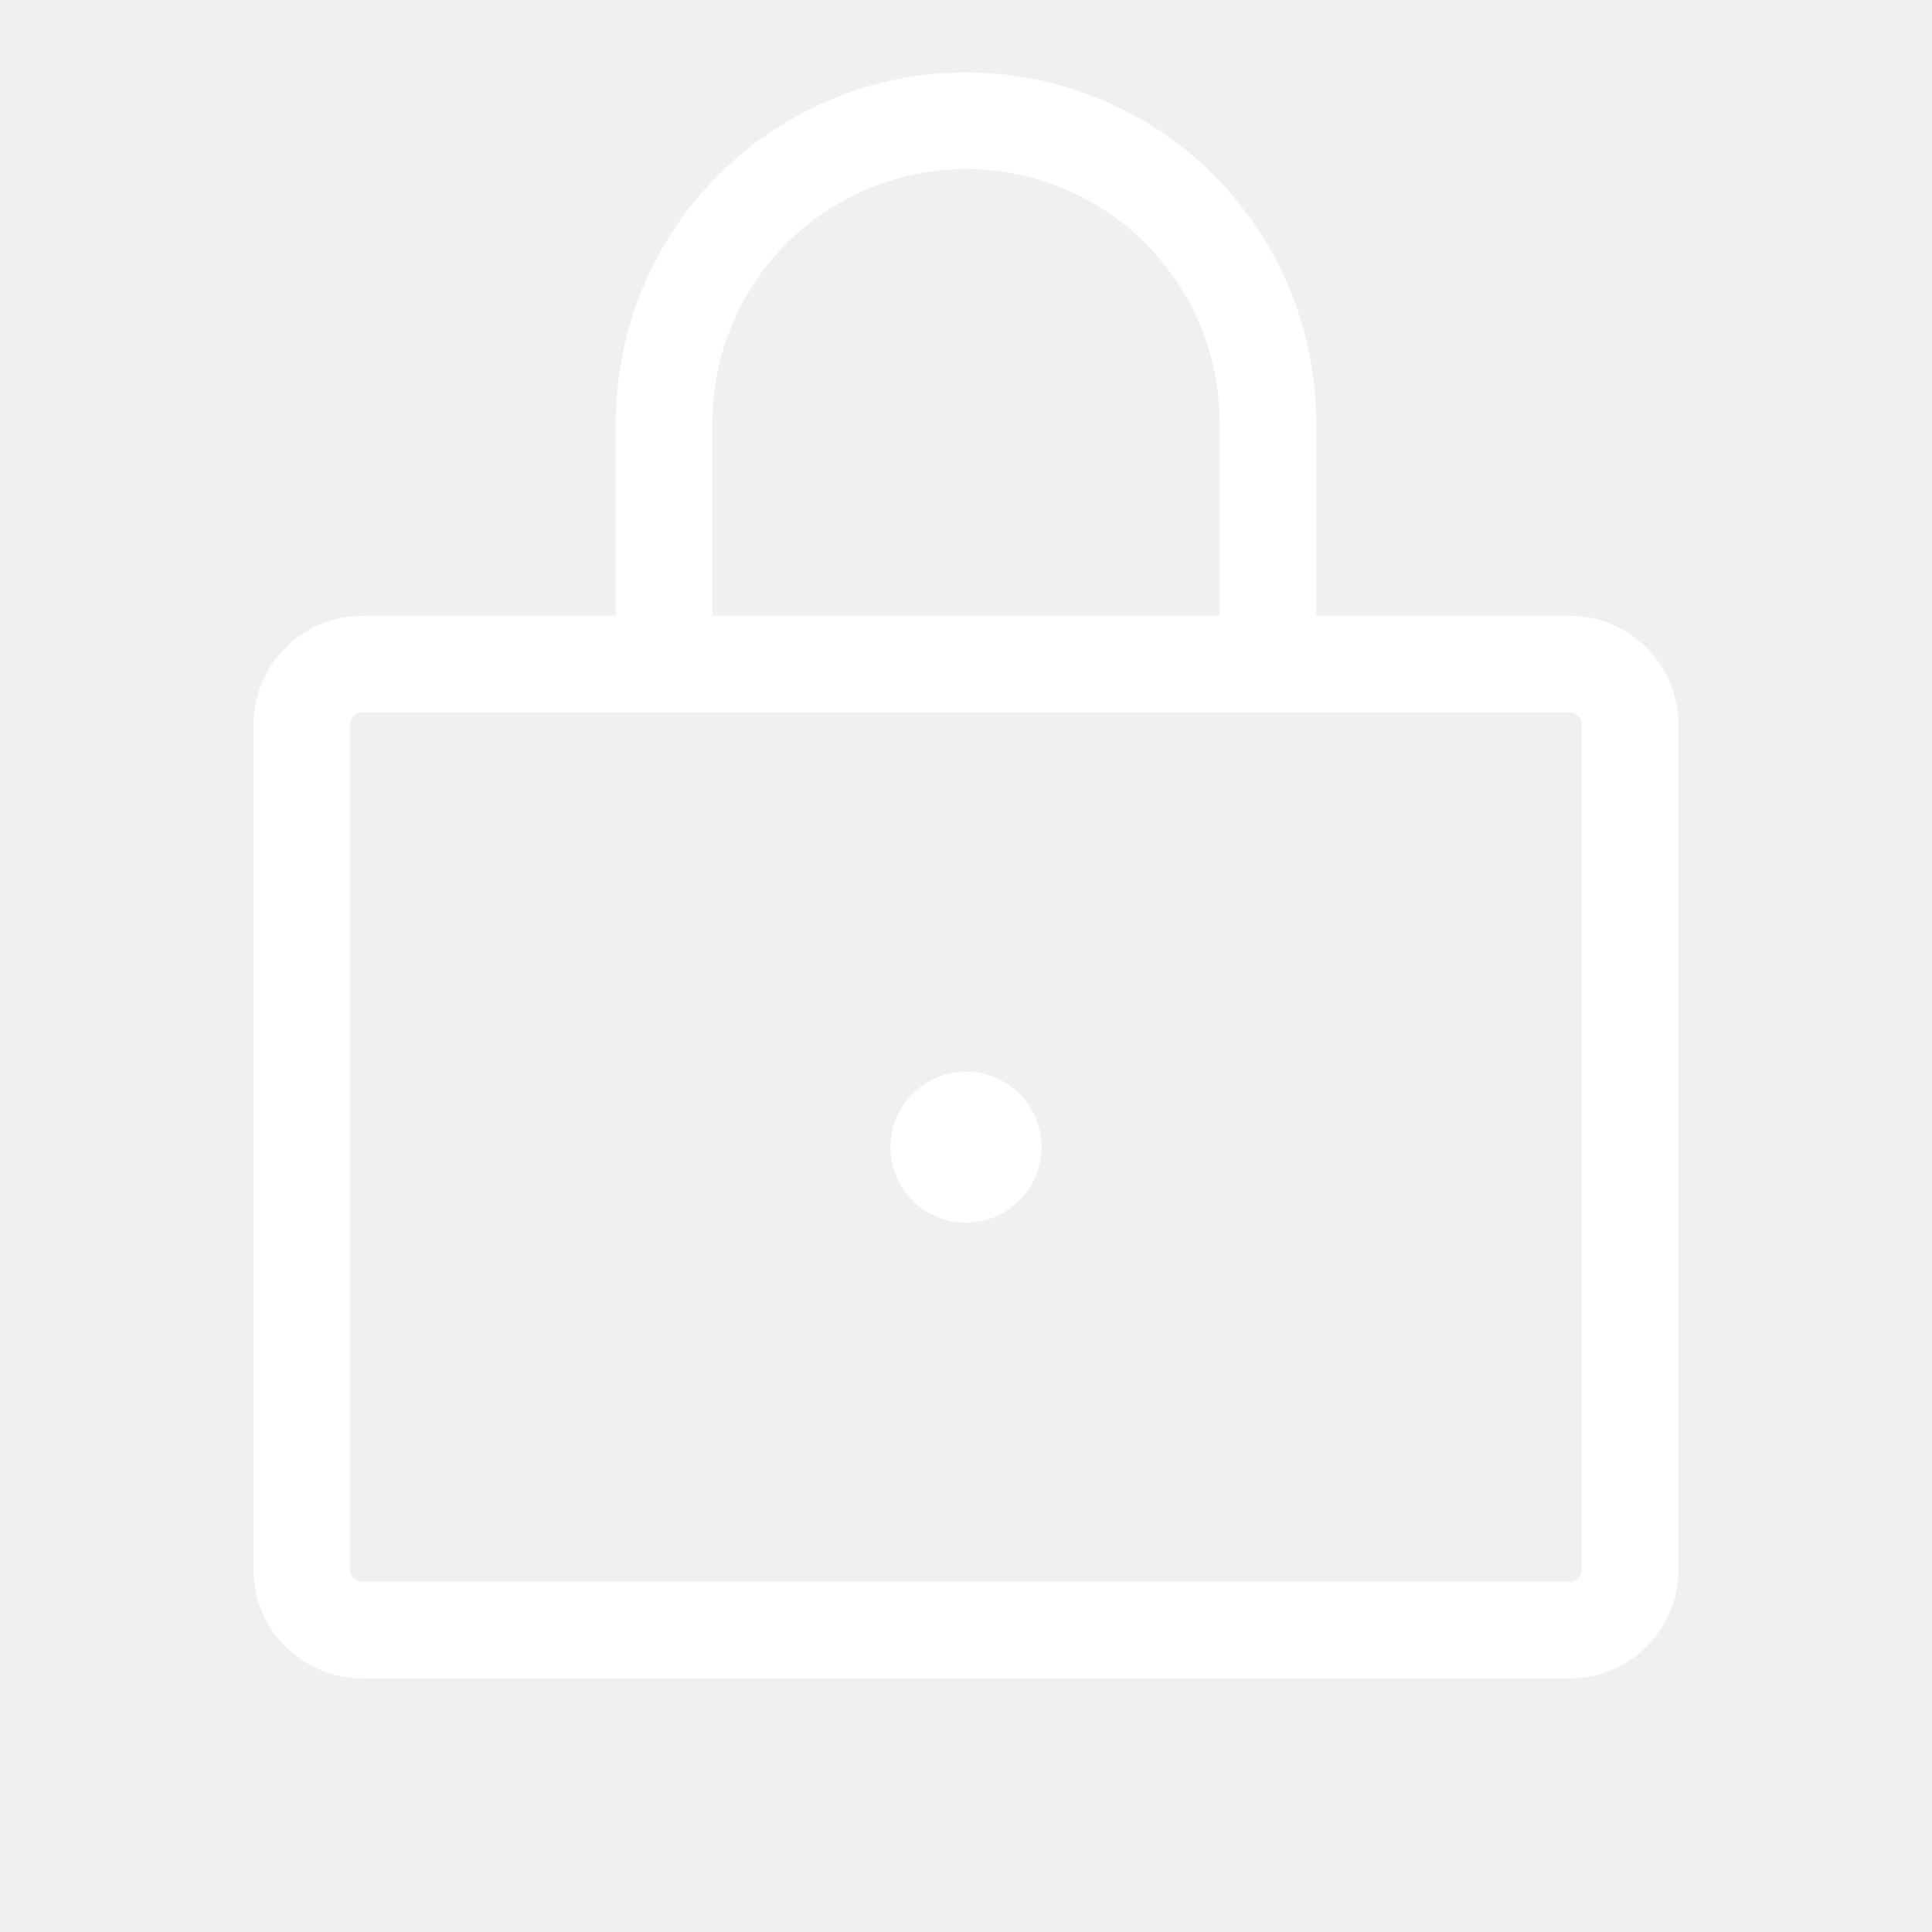
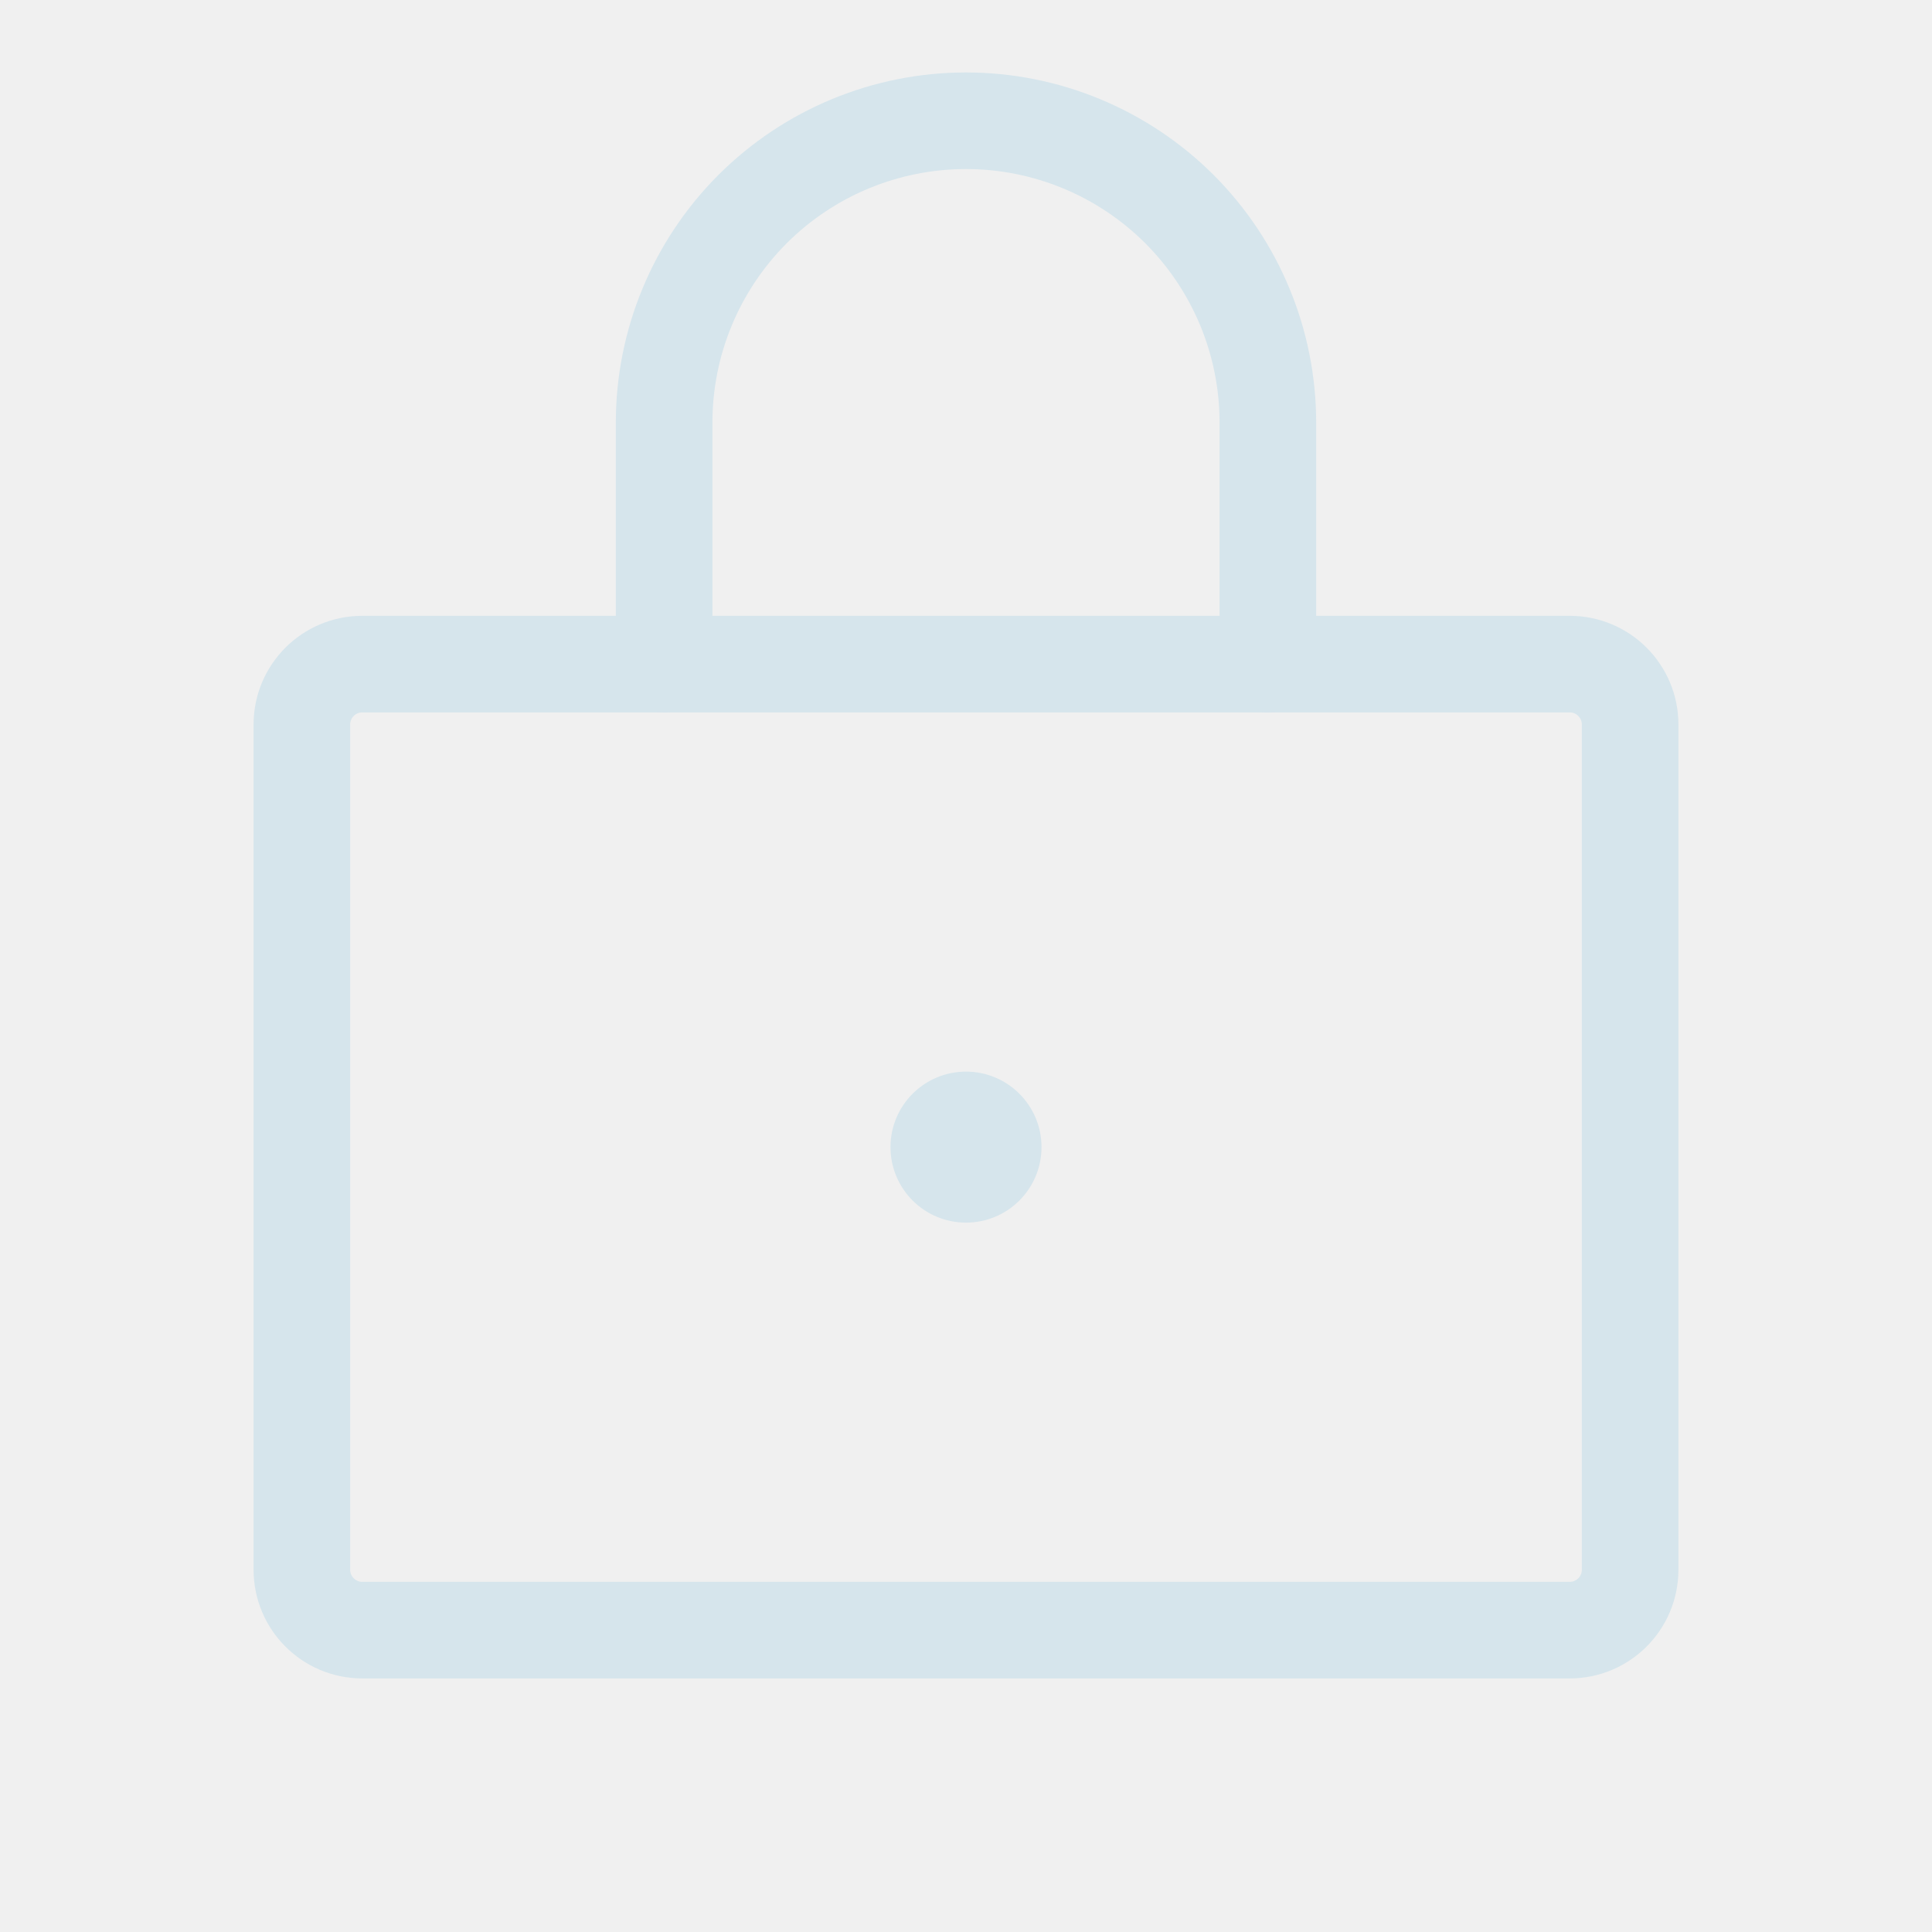
<svg xmlns="http://www.w3.org/2000/svg" width="24" height="24" viewBox="0 0 24 24" fill="none">
  <g clip-path="url(#clip0_3233_45161)">
-     <path d="M19.5 8.25H4.5C4.086 8.25 3.75 8.586 3.75 9V19.5C3.75 19.914 4.086 20.25 4.5 20.25H19.5C19.914 20.25 20.25 19.914 20.25 19.5V9C20.25 8.586 19.914 8.25 19.5 8.25Z" stroke="white" stroke-width="1.2" stroke-linecap="round" stroke-linejoin="round" />
-     <path d="M12 15.188C12.518 15.188 12.938 14.768 12.938 14.25C12.938 13.732 12.518 13.312 12 13.312C11.482 13.312 11.062 13.732 11.062 14.25C11.062 14.768 11.482 15.188 12 15.188Z" fill="white" />
-     <path d="M8.25 8.25V5.25C8.25 4.255 8.645 3.302 9.348 2.598C10.052 1.895 11.005 1.5 12 1.5C12.995 1.5 13.948 1.895 14.652 2.598C15.355 3.302 15.75 4.255 15.75 5.25V8.25" stroke="white" stroke-width="1.2" stroke-linecap="round" stroke-linejoin="round" />
+     <path d="M19.5 8.25H4.5C4.086 8.25 3.75 8.586 3.75 9V19.5C3.75 19.914 4.086 20.25 4.5 20.25H19.5C19.914 20.25 20.25 19.914 20.25 19.5V9C20.25 8.586 19.914 8.25 19.5 8.25Z" stroke="#D6E5EC" stroke-width="1.2" stroke-linecap="round" stroke-linejoin="round" />
+     <path d="M12 15.188C12.518 15.188 12.938 14.768 12.938 14.25C12.938 13.732 12.518 13.312 12 13.312C11.482 13.312 11.062 13.732 11.062 14.25C11.062 14.768 11.482 15.188 12 15.188Z" fill="#D6E5EC" />
+     <path d="M8.25 8.25V5.25C8.25 4.255 8.645 3.302 9.348 2.598C10.052 1.895 11.005 1.5 12 1.5C12.995 1.5 13.948 1.895 14.652 2.598C15.355 3.302 15.75 4.255 15.75 5.25V8.25" stroke="#D6E5EC" stroke-width="1.2" stroke-linecap="round" stroke-linejoin="round" />
  </g>
  <defs>
    <clipPath id="clip0_3233_45161">
      <rect width="24" height="24" fill="white" />
    </clipPath>
  </defs>
</svg>
